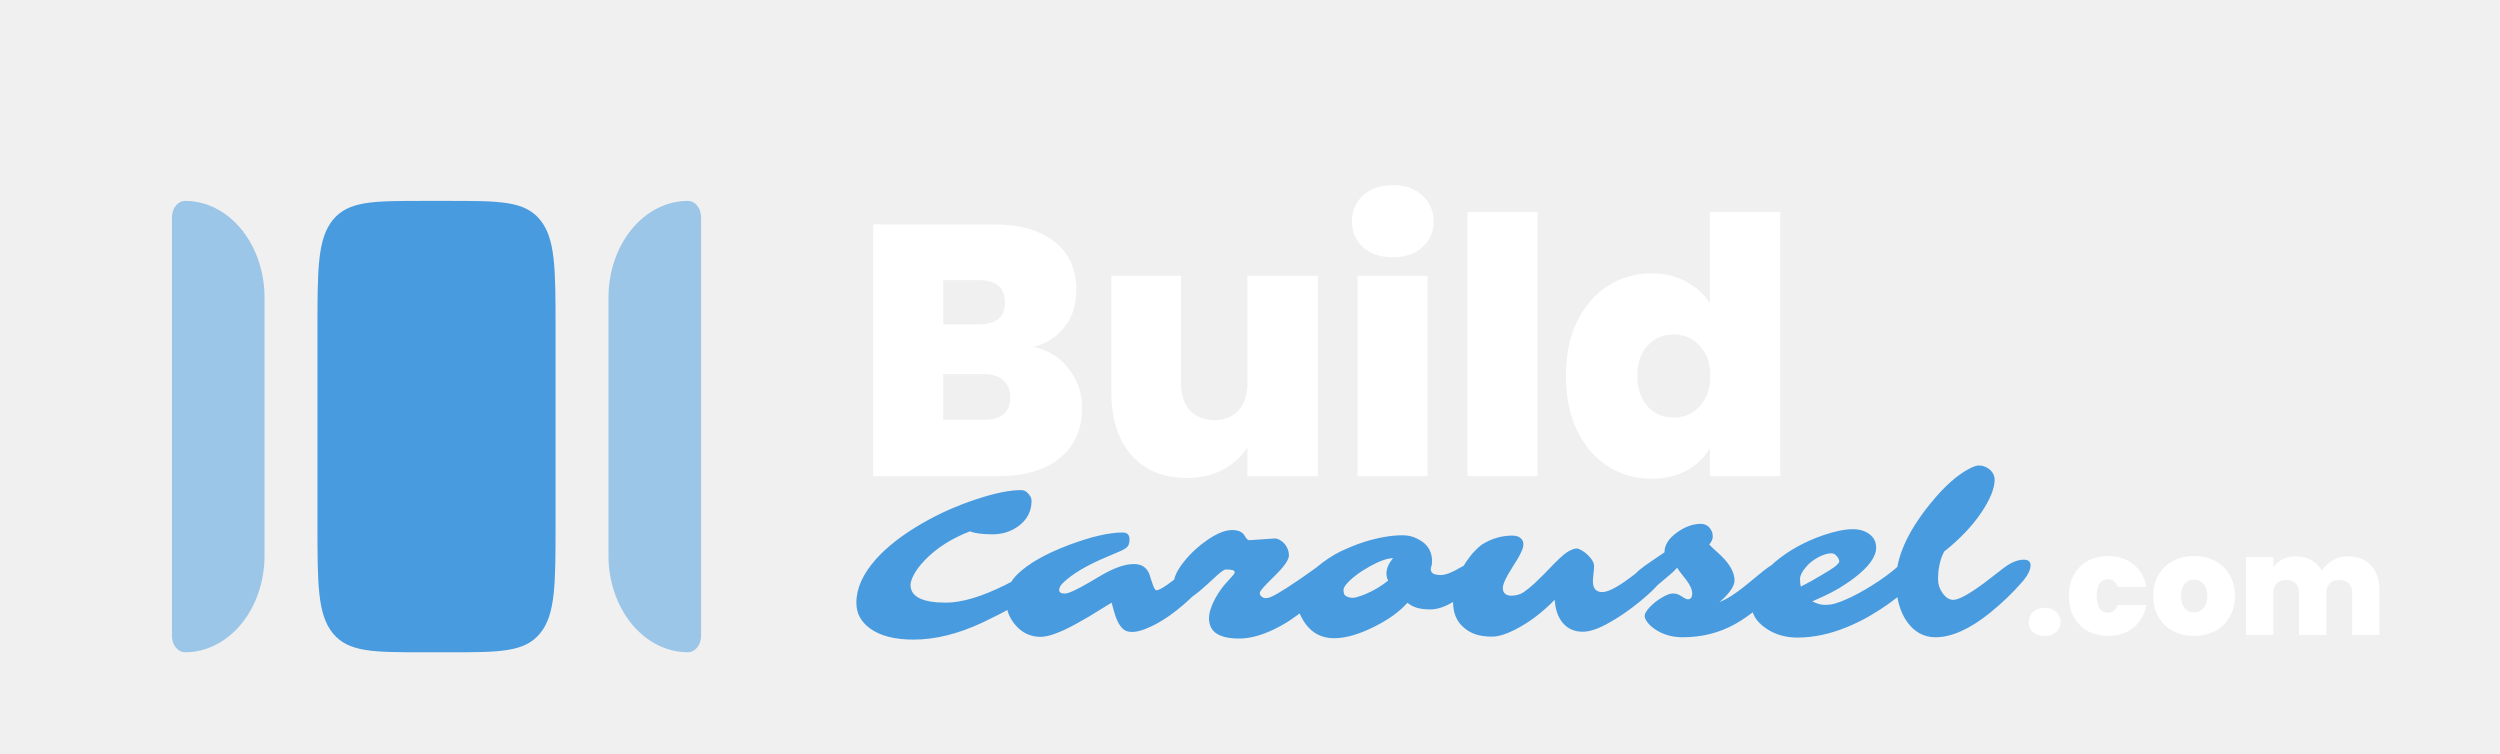
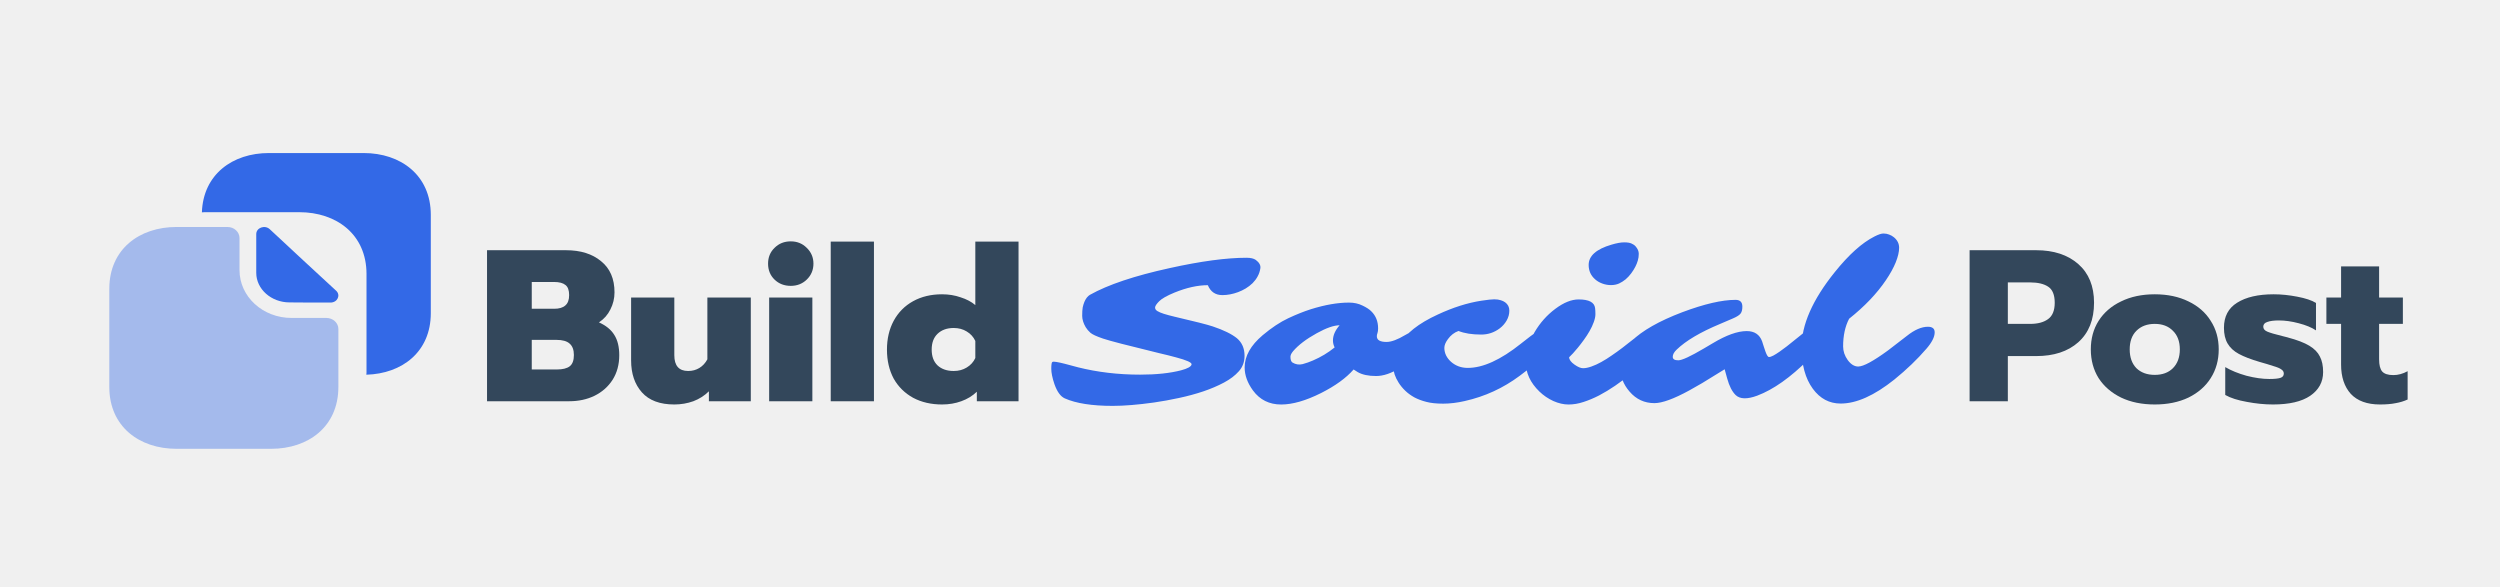
- <svg xmlns="http://www.w3.org/2000/svg" width="126" height="38" viewBox="0 0 126 38" fill="none">
-   <g clip-path="url(#clip0_65_2)">
-     <path d="M52.108 17.484C52.852 17.652 53.44 18.024 53.872 18.6C54.316 19.164 54.538 19.812 54.538 20.544C54.538 21.624 54.166 22.47 53.422 23.082C52.678 23.694 51.634 24 50.29 24H44.008V11.31H50.092C51.388 11.31 52.402 11.598 53.134 12.174C53.878 12.75 54.25 13.56 54.25 14.604C54.25 15.348 54.052 15.972 53.656 16.476C53.272 16.968 52.756 17.304 52.108 17.484ZM47.536 16.35H49.318C50.206 16.35 50.65 15.984 50.65 15.252C50.65 14.496 50.206 14.118 49.318 14.118H47.536V16.35ZM49.588 21.156C50.476 21.156 50.92 20.784 50.92 20.04C50.92 19.656 50.8 19.362 50.56 19.158C50.332 18.954 50.002 18.852 49.57 18.852H47.536V21.156H49.588ZM66.416 13.902V24H62.87V22.56C62.57 23.016 62.156 23.388 61.628 23.676C61.1 23.952 60.494 24.09 59.81 24.09C58.634 24.09 57.704 23.706 57.02 22.938C56.348 22.158 56.012 21.102 56.012 19.77V13.902H59.522V19.32C59.522 19.896 59.672 20.352 59.972 20.688C60.284 21.012 60.692 21.174 61.196 21.174C61.712 21.174 62.12 21.012 62.42 20.688C62.72 20.352 62.87 19.896 62.87 19.32V13.902H66.416ZM70.206 12.966C69.582 12.966 69.078 12.798 68.694 12.462C68.322 12.114 68.136 11.682 68.136 11.166C68.136 10.638 68.322 10.2 68.694 9.852C69.078 9.504 69.582 9.33 70.206 9.33C70.818 9.33 71.31 9.504 71.682 9.852C72.066 10.2 72.258 10.638 72.258 11.166C72.258 11.682 72.066 12.114 71.682 12.462C71.31 12.798 70.818 12.966 70.206 12.966ZM71.952 13.902V24H68.424V13.902H71.952ZM77.489 10.68V24H73.961V10.68H77.489ZM78.922 18.942C78.922 17.898 79.108 16.986 79.48 16.206C79.864 15.426 80.386 14.826 81.046 14.406C81.706 13.986 82.438 13.776 83.242 13.776C83.89 13.776 84.466 13.914 84.97 14.19C85.486 14.454 85.888 14.82 86.176 15.288V10.68H89.722V24H86.176V22.596C85.9 23.064 85.51 23.436 85.006 23.712C84.502 23.988 83.908 24.126 83.224 24.126C82.42 24.126 81.688 23.916 81.028 23.496C80.38 23.076 79.864 22.476 79.48 21.696C79.108 20.904 78.922 19.986 78.922 18.942ZM86.194 18.942C86.194 18.294 86.014 17.784 85.654 17.412C85.306 17.04 84.874 16.854 84.358 16.854C83.83 16.854 83.392 17.04 83.044 17.412C82.696 17.772 82.522 18.282 82.522 18.942C82.522 19.59 82.696 20.106 83.044 20.49C83.392 20.862 83.83 21.048 84.358 21.048C84.874 21.048 85.306 20.862 85.654 20.49C86.014 20.118 86.194 19.602 86.194 18.942Z" fill="white" />
-     <path d="M103.057 32.056C102.814 32.056 102.618 31.991 102.469 31.86C102.324 31.725 102.252 31.554 102.252 31.349C102.252 31.144 102.324 30.973 102.469 30.838C102.618 30.703 102.814 30.635 103.057 30.635C103.295 30.635 103.486 30.703 103.631 30.838C103.78 30.973 103.855 31.144 103.855 31.349C103.855 31.55 103.78 31.718 103.631 31.853C103.486 31.988 103.295 32.056 103.057 32.056ZM104.273 30.033C104.273 29.627 104.357 29.272 104.525 28.969C104.693 28.666 104.927 28.432 105.225 28.269C105.529 28.106 105.874 28.024 106.261 28.024C106.761 28.024 107.181 28.162 107.521 28.437C107.862 28.708 108.081 29.088 108.179 29.578H106.723C106.639 29.321 106.476 29.193 106.233 29.193C106.061 29.193 105.923 29.265 105.82 29.41C105.722 29.55 105.673 29.758 105.673 30.033C105.673 30.308 105.722 30.518 105.82 30.663C105.923 30.808 106.061 30.88 106.233 30.88C106.481 30.88 106.644 30.752 106.723 30.495H108.179C108.081 30.98 107.862 31.361 107.521 31.636C107.181 31.911 106.761 32.049 106.261 32.049C105.874 32.049 105.529 31.967 105.225 31.804C104.927 31.641 104.693 31.407 104.525 31.104C104.357 30.801 104.273 30.444 104.273 30.033ZM110.576 32.049C110.184 32.049 109.832 31.967 109.519 31.804C109.211 31.641 108.969 31.407 108.791 31.104C108.614 30.801 108.525 30.444 108.525 30.033C108.525 29.627 108.614 29.272 108.791 28.969C108.973 28.666 109.218 28.432 109.526 28.269C109.839 28.106 110.191 28.024 110.583 28.024C110.975 28.024 111.325 28.106 111.633 28.269C111.946 28.432 112.191 28.666 112.368 28.969C112.55 29.272 112.641 29.627 112.641 30.033C112.641 30.439 112.55 30.796 112.368 31.104C112.191 31.407 111.946 31.641 111.633 31.804C111.321 31.967 110.968 32.049 110.576 32.049ZM110.576 30.859C110.768 30.859 110.926 30.789 111.052 30.649C111.183 30.504 111.248 30.299 111.248 30.033C111.248 29.767 111.183 29.564 111.052 29.424C110.926 29.284 110.77 29.214 110.583 29.214C110.397 29.214 110.24 29.284 110.114 29.424C109.988 29.564 109.925 29.767 109.925 30.033C109.925 30.304 109.986 30.509 110.107 30.649C110.229 30.789 110.385 30.859 110.576 30.859ZM118.331 28.038C118.825 28.038 119.213 28.187 119.493 28.486C119.777 28.785 119.92 29.193 119.92 29.711V32H118.548V29.893C118.548 29.683 118.489 29.52 118.373 29.403C118.256 29.286 118.097 29.228 117.897 29.228C117.696 29.228 117.537 29.286 117.421 29.403C117.304 29.52 117.246 29.683 117.246 29.893V32H115.874V29.893C115.874 29.683 115.815 29.52 115.699 29.403C115.587 29.286 115.43 29.228 115.23 29.228C115.024 29.228 114.863 29.286 114.747 29.403C114.63 29.52 114.572 29.683 114.572 29.893V32H113.2V28.073H114.572V28.591C114.693 28.423 114.849 28.29 115.041 28.192C115.237 28.089 115.461 28.038 115.713 28.038C116.002 28.038 116.259 28.101 116.483 28.227C116.711 28.353 116.891 28.53 117.022 28.759C117.162 28.544 117.346 28.372 117.575 28.241C117.803 28.106 118.055 28.038 118.331 28.038Z" fill="white" />
-     <path d="M45.89 29.476C45.89 30.074 46.486 30.373 47.678 30.373C48.484 30.373 49.495 30.068 50.713 29.459L51.261 29.169C52.092 28.747 52.56 28.656 52.668 28.895C52.697 28.96 52.711 29.035 52.711 29.121C52.711 29.203 52.675 29.289 52.603 29.379C52.535 29.465 52.442 29.561 52.324 29.669C52.206 29.773 52.068 29.884 51.911 30.002C51.753 30.116 51.587 30.231 51.411 30.346L50.885 30.673C50.706 30.781 50.512 30.886 50.305 30.99L49.52 31.377C48.292 31.95 47.134 32.236 46.045 32.236C45.093 32.236 44.361 32.048 43.849 31.672C43.39 31.339 43.161 30.91 43.161 30.383C43.161 29.656 43.489 28.924 44.144 28.186C44.71 27.553 45.485 26.951 46.47 26.382C47.329 25.884 48.246 25.476 49.22 25.157C50.14 24.853 50.887 24.701 51.459 24.701C51.581 24.701 51.683 24.74 51.766 24.819C51.916 24.959 51.991 25.096 51.991 25.232C51.991 25.762 51.771 26.19 51.331 26.516C50.955 26.792 50.516 26.93 50.015 26.93C49.513 26.93 49.137 26.88 48.887 26.779C47.952 27.141 47.193 27.626 46.609 28.235C46.366 28.489 46.185 28.727 46.067 28.949C45.949 29.171 45.89 29.347 45.89 29.476ZM61.138 27.966C61.253 27.966 61.31 28.063 61.31 28.256C61.31 28.589 61.077 29.021 60.612 29.551L60.306 29.862C59.378 30.79 58.505 31.407 57.685 31.715C57.176 31.905 56.811 31.896 56.589 31.689C56.406 31.513 56.261 31.23 56.154 30.84L56.025 30.373L54.881 31.076L54.22 31.452C53.432 31.882 52.842 32.097 52.448 32.097C51.943 32.097 51.522 31.901 51.185 31.511C50.863 31.142 50.702 30.715 50.702 30.227C50.702 29.748 50.894 29.32 51.277 28.944C51.825 28.407 52.69 27.914 53.871 27.467C54.988 27.048 55.891 26.838 56.578 26.838C56.811 26.838 56.927 26.953 56.927 27.182C56.927 27.34 56.897 27.458 56.836 27.537C56.775 27.615 56.65 27.696 56.46 27.778L55.783 28.068C54.781 28.487 54.047 28.922 53.581 29.373C53.449 29.499 53.382 29.621 53.382 29.739C53.382 29.857 53.477 29.916 53.667 29.916C53.853 29.916 54.286 29.715 54.967 29.314L55.413 29.051C56.104 28.636 56.682 28.428 57.148 28.428C57.541 28.428 57.803 28.602 57.932 28.949C57.964 29.042 57.994 29.137 58.023 29.234C58.052 29.327 58.08 29.411 58.109 29.486C58.173 29.662 58.231 29.75 58.281 29.75C58.334 29.75 58.41 29.724 58.506 29.674C58.603 29.621 58.709 29.554 58.823 29.476C58.941 29.393 59.063 29.304 59.188 29.207L59.838 28.686C60.415 28.206 60.848 27.966 61.138 27.966ZM59.736 30.227C59.668 30.227 59.602 30.211 59.538 30.179C59.47 30.147 59.407 30.095 59.35 30.023C59.224 29.866 59.162 29.651 59.162 29.379C59.162 29.089 59.335 28.727 59.683 28.294C60.019 27.875 60.411 27.513 60.859 27.209C61.339 26.88 61.751 26.715 62.094 26.715C62.399 26.715 62.605 26.801 62.712 26.973L62.787 27.091C62.844 27.18 62.902 27.225 62.959 27.225C63.016 27.225 63.106 27.22 63.227 27.209L63.99 27.155C64.108 27.145 64.201 27.139 64.269 27.139C64.338 27.139 64.415 27.164 64.501 27.214C64.59 27.261 64.669 27.324 64.737 27.402C64.887 27.581 64.962 27.778 64.962 27.993C64.962 28.215 64.717 28.564 64.227 29.041L63.872 29.395C63.618 29.656 63.491 29.821 63.491 29.889C63.491 29.957 63.523 30.018 63.587 30.072C63.652 30.122 63.722 30.147 63.797 30.147C63.872 30.147 63.956 30.127 64.049 30.088C64.146 30.045 64.264 29.984 64.404 29.905C64.543 29.823 64.703 29.724 64.882 29.61C65.372 29.288 65.7 29.066 65.865 28.944L66.311 28.627C66.615 28.412 66.832 28.305 66.96 28.305C67.089 28.305 67.195 28.333 67.277 28.391C67.36 28.444 67.401 28.539 67.401 28.675C67.401 28.811 67.331 28.994 67.191 29.223C67.052 29.452 66.9 29.651 66.735 29.819C66.574 29.988 66.416 30.143 66.262 30.287C66.108 30.43 65.926 30.586 65.714 30.754C65.507 30.919 65.276 31.087 65.022 31.259C64.767 31.427 64.499 31.579 64.216 31.715C63.575 32.027 62.986 32.183 62.449 32.183C61.665 32.183 61.187 31.98 61.015 31.576C60.961 31.454 60.934 31.318 60.934 31.168C60.934 31.017 60.963 30.856 61.02 30.684C61.077 30.509 61.153 30.335 61.246 30.163C61.432 29.823 61.652 29.522 61.906 29.261C62.121 29.035 62.228 28.901 62.228 28.858C62.228 28.79 62.189 28.747 62.11 28.729C62.035 28.711 61.922 28.702 61.772 28.702C61.708 28.702 61.57 28.795 61.358 28.981L60.832 29.465C60.273 29.973 59.908 30.227 59.736 30.227ZM72.111 28.691C72.111 28.885 72.276 28.981 72.606 28.981C72.849 28.981 73.168 28.863 73.561 28.627L73.991 28.391C74.124 28.315 74.238 28.278 74.335 28.278C74.435 28.278 74.514 28.308 74.571 28.369C74.629 28.43 74.657 28.514 74.657 28.622C74.657 28.729 74.621 28.854 74.55 28.998C74.478 29.137 74.38 29.286 74.254 29.443C74.129 29.597 73.982 29.751 73.814 29.905C73.646 30.056 73.465 30.192 73.272 30.314C72.842 30.582 72.442 30.716 72.074 30.716C71.683 30.716 71.372 30.65 71.139 30.518C71.067 30.475 70.998 30.43 70.93 30.383C70.546 30.82 69.992 31.221 69.265 31.586C68.491 31.973 67.816 32.166 67.24 32.166C66.635 32.166 66.157 31.928 65.806 31.452C65.523 31.065 65.381 30.673 65.381 30.276C65.381 29.703 65.688 29.157 66.3 28.638C66.751 28.258 67.186 27.97 67.605 27.773C68.028 27.576 68.409 27.424 68.749 27.316C69.469 27.091 70.117 26.978 70.693 26.978C70.951 26.978 71.18 27.028 71.381 27.128C71.585 27.225 71.735 27.324 71.832 27.424C72.061 27.649 72.176 27.938 72.176 28.289C72.176 28.392 72.165 28.473 72.144 28.53C72.122 28.588 72.111 28.641 72.111 28.691ZM67.718 29.706L67.712 29.723V29.728C67.712 29.882 67.746 29.982 67.814 30.029C67.979 30.129 68.153 30.156 68.335 30.109C68.518 30.059 68.692 29.998 68.856 29.927C69.265 29.751 69.633 29.529 69.963 29.261C69.906 29.146 69.877 29.028 69.877 28.906C69.877 28.648 69.99 28.391 70.215 28.133C69.929 28.133 69.542 28.267 69.055 28.536C68.518 28.833 68.115 29.139 67.847 29.454C67.761 29.561 67.718 29.646 67.718 29.706ZM80.281 29.298C80.281 29.66 80.44 29.841 80.759 29.841C81.078 29.841 81.629 29.535 82.413 28.922L82.886 28.536C83.197 28.278 83.495 28.149 83.777 28.149C83.881 28.149 83.949 28.178 83.981 28.235C84.014 28.289 84.03 28.358 84.03 28.444C84.03 28.527 84.014 28.614 83.981 28.707C83.953 28.797 83.912 28.892 83.858 28.992C83.74 29.218 83.625 29.393 83.514 29.519C83.403 29.644 83.272 29.775 83.122 29.911C82.975 30.043 82.8 30.194 82.596 30.362C82.392 30.526 82.166 30.697 81.919 30.872C81.672 31.044 81.423 31.201 81.172 31.345C80.607 31.674 80.141 31.839 79.776 31.839C79.339 31.839 78.997 31.685 78.75 31.377C78.517 31.09 78.387 30.707 78.358 30.227C77.713 30.89 77.031 31.4 76.311 31.758C75.871 31.977 75.499 32.086 75.194 32.086C74.89 32.086 74.623 32.05 74.394 31.979C74.165 31.903 73.964 31.792 73.793 31.645C73.42 31.334 73.234 30.901 73.234 30.346C73.234 29.551 73.519 28.785 74.088 28.047C74.267 27.818 74.467 27.617 74.689 27.445C75.169 27.145 75.678 26.994 76.215 26.994C76.451 26.994 76.62 27.067 76.72 27.214C76.759 27.272 76.779 27.347 76.779 27.44C76.779 27.529 76.752 27.635 76.698 27.757C76.648 27.875 76.585 28 76.51 28.133C76.435 28.262 76.351 28.396 76.258 28.536C76.168 28.675 76.086 28.811 76.011 28.944C75.832 29.259 75.742 29.486 75.742 29.626C75.742 29.762 75.782 29.862 75.86 29.927C75.939 29.991 76.036 30.023 76.15 30.023C76.405 30.023 76.621 29.963 76.8 29.841C76.979 29.715 77.157 29.572 77.332 29.411L77.837 28.917L78.326 28.412C78.673 28.058 78.936 27.837 79.115 27.752C79.298 27.662 79.43 27.628 79.513 27.649C79.595 27.671 79.679 27.71 79.765 27.768C79.851 27.821 79.935 27.887 80.018 27.966C80.211 28.152 80.318 28.321 80.34 28.471C80.347 28.568 80.338 28.713 80.313 28.906C80.291 29.096 80.281 29.227 80.281 29.298ZM86.269 26.769C86.305 26.84 86.323 26.935 86.323 27.053C86.323 27.168 86.264 27.299 86.146 27.445C86.239 27.542 86.357 27.655 86.501 27.784C86.647 27.909 86.789 28.047 86.925 28.197C87.254 28.566 87.419 28.919 87.419 29.255C87.419 29.477 87.267 29.748 86.962 30.066C86.869 30.167 86.767 30.26 86.656 30.346C87.029 30.203 87.476 29.918 87.999 29.492L88.627 28.976C88.993 28.672 89.236 28.496 89.358 28.45C89.483 28.403 89.596 28.38 89.696 28.38C89.796 28.38 89.893 28.405 89.986 28.455C90.083 28.505 90.131 28.588 90.131 28.702C90.131 28.813 90.113 28.922 90.078 29.03C90.042 29.134 89.999 29.23 89.949 29.32C89.877 29.449 89.773 29.581 89.637 29.717C89.261 30.072 88.896 30.398 88.541 30.695C88.191 30.988 87.827 31.241 87.451 31.452C86.656 31.896 85.775 32.118 84.809 32.118C84.268 32.118 83.799 31.98 83.401 31.705C83.237 31.59 83.109 31.472 83.02 31.35C82.934 31.225 82.891 31.128 82.891 31.06C82.891 30.988 82.914 30.915 82.961 30.84C83.007 30.761 83.07 30.68 83.149 30.598C83.228 30.516 83.317 30.433 83.418 30.351C83.521 30.269 83.627 30.195 83.734 30.131C83.985 29.984 84.171 29.911 84.293 29.911C84.418 29.911 84.513 29.927 84.578 29.959C84.642 29.988 84.701 30.02 84.755 30.056C84.902 30.156 85.005 30.206 85.066 30.206C85.213 30.206 85.287 30.106 85.287 29.905C85.287 29.719 85.188 29.495 84.991 29.234C84.912 29.127 84.83 29.021 84.744 28.917C84.658 28.813 84.587 28.711 84.529 28.611C84.415 28.743 84.272 28.879 84.1 29.019L83.579 29.459C83.217 29.771 82.882 29.92 82.574 29.905C82.395 29.891 82.306 29.692 82.306 29.309C82.306 29.241 82.311 29.175 82.322 29.11C82.34 28.999 82.449 28.865 82.649 28.707C82.85 28.55 82.995 28.442 83.085 28.385C83.178 28.324 83.256 28.271 83.321 28.224L83.89 27.837C83.89 27.472 84.101 27.137 84.524 26.833C84.925 26.547 85.322 26.403 85.716 26.403C85.967 26.403 86.151 26.525 86.269 26.769ZM96.684 28.052C96.856 28.052 96.942 28.149 96.942 28.342C96.942 28.471 96.897 28.634 96.808 28.831C96.722 29.024 96.596 29.207 96.432 29.379C96.267 29.547 96.077 29.723 95.862 29.905C95.651 30.088 95.402 30.279 95.116 30.48C94.833 30.68 94.519 30.879 94.176 31.076C93.832 31.273 93.467 31.45 93.08 31.608C92.224 31.959 91.395 32.134 90.593 32.134C89.981 32.134 89.446 31.975 88.987 31.656C88.507 31.323 88.268 30.919 88.268 30.442C88.268 29.694 88.67 28.983 89.476 28.31C90.171 27.73 90.989 27.281 91.931 26.962C92.504 26.769 92.989 26.672 93.386 26.672C93.709 26.672 93.981 26.751 94.203 26.908C94.439 27.08 94.557 27.311 94.557 27.601C94.557 28.056 94.197 28.559 93.478 29.11C93.363 29.2 93.259 29.275 93.166 29.336L92.973 29.465C92.615 29.715 92.07 29.997 91.34 30.308C91.565 30.426 91.775 30.485 91.968 30.485C92.165 30.485 92.341 30.462 92.495 30.416C92.652 30.369 92.829 30.303 93.026 30.217C93.223 30.131 93.433 30.029 93.655 29.911C93.88 29.789 94.108 29.656 94.337 29.513C94.849 29.195 95.293 28.869 95.669 28.536C95.866 28.353 96.117 28.208 96.421 28.101C96.521 28.068 96.609 28.052 96.684 28.052ZM90.76 29.561L91.055 29.411C91.152 29.361 91.238 29.314 91.313 29.271C92.036 28.856 92.448 28.6 92.548 28.503C92.649 28.407 92.699 28.34 92.699 28.305C92.699 28.265 92.688 28.221 92.666 28.17C92.645 28.12 92.616 28.076 92.581 28.036C92.495 27.936 92.403 27.886 92.307 27.886C92.21 27.886 92.103 27.904 91.984 27.939C91.87 27.975 91.753 28.025 91.635 28.09C91.517 28.151 91.403 28.226 91.291 28.315C91.184 28.401 91.089 28.494 91.007 28.595C90.817 28.82 90.722 29.015 90.722 29.18C90.722 29.345 90.735 29.472 90.76 29.561ZM101.996 28.208C102.225 28.208 102.34 28.303 102.34 28.493C102.34 28.725 102.2 29.003 101.921 29.325C101.459 29.862 100.915 30.385 100.288 30.894C99.268 31.71 98.356 32.118 97.554 32.118C96.978 32.118 96.505 31.867 96.136 31.366C95.753 30.843 95.561 30.142 95.561 29.261C95.561 28.104 96.126 26.826 97.253 25.426C97.97 24.534 98.644 23.929 99.278 23.61C99.475 23.51 99.626 23.46 99.73 23.46C99.837 23.46 99.934 23.478 100.02 23.514C100.109 23.546 100.191 23.592 100.267 23.653C100.442 23.8 100.53 23.977 100.53 24.185C100.53 24.393 100.472 24.64 100.358 24.926C100.243 25.209 100.077 25.512 99.858 25.834C99.397 26.518 98.772 27.173 97.984 27.8C97.78 28.19 97.678 28.659 97.678 29.207C97.678 29.454 97.757 29.687 97.914 29.905C98.075 30.124 98.252 30.233 98.446 30.233C98.711 30.233 99.217 29.959 99.966 29.411L100.922 28.675C101.312 28.364 101.67 28.208 101.996 28.208Z" fill="#489BDF" />
-     <path opacity="0.5" d="M13.333 28V15C13.333 13.707 12.912 12.467 12.162 11.553C11.412 10.639 10.394 10.125 9.333 10.125C9.157 10.125 8.987 10.211 8.862 10.363C8.737 10.515 8.667 10.722 8.667 10.938V32.062C8.667 32.278 8.737 32.485 8.862 32.637C8.987 32.789 9.157 32.875 9.333 32.875C10.394 32.875 11.412 32.361 12.162 31.447C12.912 30.533 13.333 29.293 13.333 28ZM30.667 15V28C30.667 29.293 31.088 30.533 31.838 31.447C32.589 32.361 33.606 32.875 34.667 32.875C34.844 32.875 35.013 32.789 35.138 32.637C35.263 32.485 35.333 32.278 35.333 32.062V10.938C35.333 10.722 35.263 10.515 35.138 10.363C35.013 10.211 34.844 10.125 34.667 10.125C33.606 10.125 32.589 10.639 31.838 11.553C31.088 12.467 30.667 13.707 30.667 15Z" fill="#489BDF" />
-     <path d="M21.333 32.875C18.819 32.875 17.563 32.875 16.781 31.923C16 30.971 16 29.44 16 26.375V16.625C16 13.56 16 12.03 16.781 11.077C17.563 10.125 18.819 10.125 21.333 10.125H22.667C25.181 10.125 26.437 10.125 27.219 11.077C28 12.03 28 13.56 28 16.625V26.375C28 29.44 28 30.971 27.219 31.923C26.437 32.875 25.181 32.875 22.667 32.875H21.333Z" fill="#489BDF" />
-   </g>
-   <defs>
-     <clipPath id="clip0_65_2">
-       <rect width="126" height="38" rx="10" fill="white" />
-     </clipPath>
-   </defs>
+ <svg xmlns="http://www.w3.org/2000/svg" width="162" height="38" viewBox="0 0 162 38" fill="none">
+   <path d="M31.56 16.214H36.67C37.622 16.214 38.383 16.452 38.952 16.928C39.531 17.395 39.82 18.067 39.82 18.944C39.82 19.336 39.731 19.705 39.554 20.05C39.386 20.395 39.139 20.675 38.812 20.89C39.269 21.095 39.601 21.366 39.806 21.702C40.021 22.038 40.128 22.477 40.128 23.018C40.128 23.625 39.983 24.157 39.694 24.614C39.405 25.062 39.013 25.407 38.518 25.65C38.033 25.883 37.491 26 36.894 26H31.56V16.214ZM35.914 20.008C36.231 20.008 36.469 19.938 36.628 19.798C36.796 19.658 36.88 19.434 36.88 19.126C36.88 18.809 36.801 18.589 36.642 18.468C36.483 18.337 36.236 18.272 35.9 18.272H34.458V20.008H35.914ZM36.082 23.942C36.465 23.942 36.745 23.872 36.922 23.732C37.099 23.592 37.188 23.349 37.188 23.004C37.188 22.668 37.095 22.421 36.908 22.262C36.731 22.103 36.446 22.024 36.054 22.024H34.458V23.942H36.082ZM43.696 26.21C42.763 26.21 42.063 25.949 41.596 25.426C41.13 24.903 40.896 24.213 40.896 23.354V19.28H43.696V23.018C43.696 23.699 43.995 24.04 44.592 24.04C44.863 24.04 45.106 23.975 45.32 23.844C45.535 23.713 45.708 23.527 45.838 23.284V19.28H48.652V26H45.936V25.356C45.656 25.636 45.32 25.851 44.928 26C44.536 26.14 44.126 26.21 43.696 26.21ZM51.241 18.524C50.821 18.524 50.471 18.389 50.191 18.118C49.911 17.847 49.771 17.502 49.771 17.082C49.771 16.671 49.911 16.331 50.191 16.06C50.471 15.78 50.821 15.64 51.241 15.64C51.652 15.64 51.997 15.78 52.277 16.06C52.566 16.34 52.711 16.681 52.711 17.082C52.711 17.493 52.566 17.838 52.277 18.118C51.997 18.389 51.652 18.524 51.241 18.524ZM49.841 19.28H52.641V26H49.841V19.28ZM53.831 15.654H56.632V26H53.831V15.654ZM61.045 26.21C60.336 26.21 59.711 26.065 59.169 25.776C58.628 25.477 58.208 25.062 57.909 24.53C57.62 23.989 57.475 23.363 57.475 22.654C57.475 21.954 57.62 21.333 57.909 20.792C58.208 20.241 58.628 19.817 59.169 19.518C59.711 19.219 60.336 19.07 61.045 19.07C61.475 19.07 61.876 19.135 62.249 19.266C62.632 19.387 62.949 19.555 63.201 19.77V15.654H66.001V26H63.299V25.384C63.019 25.655 62.683 25.86 62.291 26C61.909 26.14 61.493 26.21 61.045 26.21ZM61.801 24.04C62.119 24.04 62.399 23.965 62.641 23.816C62.893 23.667 63.08 23.461 63.201 23.2V22.094C63.08 21.833 62.893 21.627 62.641 21.478C62.399 21.329 62.119 21.254 61.801 21.254C61.363 21.254 61.013 21.38 60.751 21.632C60.499 21.875 60.373 22.215 60.373 22.654C60.373 23.093 60.499 23.433 60.751 23.676C61.013 23.919 61.363 24.04 61.801 24.04Z" fill="#33475B" />
+   <path d="M79.211 19.123C78.76 19.123 78.445 18.909 78.268 18.48C77.611 18.48 76.891 18.64 76.107 18.959C75.62 19.16 75.292 19.344 75.123 19.513C74.954 19.681 74.863 19.814 74.85 19.909C74.841 20.005 74.888 20.087 74.993 20.155C75.098 20.219 75.244 20.281 75.431 20.34C75.622 20.399 75.843 20.458 76.094 20.518C77.406 20.823 78.238 21.035 78.589 21.153C79.286 21.386 79.808 21.641 80.154 21.919C80.482 22.197 80.647 22.575 80.647 23.054C80.647 23.45 80.523 23.785 80.277 24.059C80.036 24.332 79.715 24.576 79.314 24.79C78.912 25.004 78.463 25.196 77.967 25.364C77.475 25.528 76.953 25.67 76.401 25.788C75.855 25.907 75.314 26.005 74.781 26.082C73.738 26.228 72.847 26.301 72.108 26.301C70.764 26.301 69.727 26.139 68.998 25.815C68.725 25.692 68.501 25.385 68.328 24.893C68.191 24.487 68.123 24.154 68.123 23.895C68.123 23.63 68.146 23.484 68.191 23.457C68.237 23.43 68.33 23.43 68.472 23.457C68.613 23.48 68.797 23.521 69.025 23.58L69.846 23.799C71.117 24.118 72.462 24.277 73.879 24.277C74.922 24.277 75.807 24.184 76.531 23.997C76.96 23.883 77.188 23.756 77.215 23.614C77.233 23.491 76.896 23.338 76.203 23.156C75.889 23.07 75.524 22.979 75.109 22.883C73.1 22.395 71.887 22.081 71.473 21.939C71.058 21.798 70.787 21.673 70.659 21.564C70.536 21.454 70.434 21.333 70.352 21.201C70.201 20.941 70.126 20.695 70.126 20.463C70.126 20.226 70.137 20.044 70.16 19.916C70.188 19.788 70.224 19.67 70.269 19.561C70.365 19.337 70.486 19.185 70.632 19.102C71.803 18.446 73.523 17.87 75.793 17.373C77.812 16.926 79.473 16.703 80.776 16.703C81.041 16.703 81.239 16.749 81.371 16.84C81.599 17.009 81.699 17.189 81.672 17.38C81.644 17.571 81.585 17.749 81.494 17.913C81.408 18.073 81.298 18.218 81.166 18.351C81.034 18.478 80.886 18.592 80.722 18.692C80.562 18.788 80.396 18.868 80.223 18.932C79.876 19.059 79.539 19.123 79.211 19.123ZM89.219 21.789C89.219 22.035 89.428 22.158 89.848 22.158C90.158 22.158 90.563 22.008 91.064 21.707L91.611 21.406C91.78 21.311 91.926 21.263 92.049 21.263C92.176 21.263 92.277 21.301 92.35 21.379C92.422 21.456 92.459 21.564 92.459 21.7C92.459 21.837 92.413 21.996 92.322 22.179C92.231 22.356 92.106 22.546 91.946 22.746C91.787 22.942 91.6 23.138 91.386 23.334C91.171 23.525 90.941 23.699 90.695 23.854C90.148 24.195 89.64 24.366 89.171 24.366C88.674 24.366 88.278 24.282 87.981 24.113C87.89 24.059 87.801 24.002 87.715 23.942C87.227 24.498 86.521 25.009 85.596 25.474C84.611 25.966 83.752 26.212 83.019 26.212C82.248 26.212 81.64 25.909 81.193 25.303C80.833 24.811 80.653 24.311 80.653 23.806C80.653 23.076 81.043 22.381 81.822 21.721C82.397 21.238 82.95 20.871 83.483 20.62C84.021 20.369 84.507 20.176 84.939 20.039C85.856 19.752 86.68 19.608 87.414 19.608C87.742 19.608 88.034 19.672 88.289 19.8C88.549 19.923 88.74 20.048 88.863 20.176C89.155 20.463 89.301 20.83 89.301 21.276C89.301 21.409 89.287 21.511 89.26 21.584C89.232 21.657 89.219 21.725 89.219 21.789ZM83.627 23.081L83.62 23.102V23.108C83.62 23.304 83.663 23.432 83.75 23.491C83.96 23.619 84.181 23.653 84.413 23.594C84.645 23.53 84.867 23.453 85.076 23.361C85.596 23.138 86.065 22.855 86.484 22.514C86.412 22.368 86.375 22.217 86.375 22.062C86.375 21.734 86.519 21.406 86.806 21.078C86.441 21.078 85.949 21.249 85.329 21.591C84.645 21.969 84.133 22.359 83.791 22.76C83.682 22.896 83.627 23.004 83.627 23.081ZM100.997 21.591C100.997 21.805 100.717 22.22 100.156 22.835C99.582 23.459 99.019 23.967 98.468 24.359C97.401 25.152 96.219 25.695 94.92 25.986C94.428 26.1 93.961 26.157 93.519 26.157C93.081 26.157 92.716 26.119 92.425 26.041C92.138 25.968 91.878 25.87 91.645 25.747C91.418 25.619 91.219 25.474 91.051 25.31C90.882 25.145 90.741 24.972 90.627 24.79C90.404 24.435 90.292 24.106 90.292 23.806C90.292 23.505 90.326 23.241 90.394 23.013C90.458 22.785 90.549 22.568 90.668 22.363C91.083 21.616 91.917 20.955 93.17 20.381C94.159 19.921 95.102 19.622 96 19.485C96.387 19.426 96.663 19.396 96.827 19.396C96.991 19.396 97.128 19.415 97.237 19.451C97.351 19.483 97.449 19.529 97.531 19.588C97.713 19.72 97.805 19.9 97.805 20.128C97.805 20.356 97.745 20.572 97.627 20.777C97.508 20.978 97.358 21.146 97.176 21.283C96.82 21.547 96.424 21.68 95.986 21.68C95.389 21.68 94.897 21.602 94.51 21.447C94.241 21.543 94.013 21.718 93.826 21.974C93.671 22.183 93.594 22.372 93.594 22.541C93.594 22.705 93.63 22.867 93.703 23.026C93.781 23.181 93.888 23.32 94.024 23.443C94.325 23.708 94.688 23.84 95.111 23.84C96.096 23.84 97.242 23.318 98.55 22.274L99.172 21.789C99.828 21.288 100.295 21.037 100.573 21.037C100.856 21.037 100.997 21.222 100.997 21.591ZM105.345 18.098C105.213 18.207 105.069 18.298 104.914 18.371C104.759 18.439 104.586 18.474 104.395 18.474C104.203 18.474 104.019 18.442 103.841 18.378C103.663 18.314 103.508 18.225 103.376 18.111C103.089 17.865 102.945 17.551 102.945 17.168C102.945 16.58 103.438 16.143 104.422 15.855C104.755 15.755 105.028 15.705 105.242 15.705C105.456 15.705 105.616 15.73 105.721 15.78C105.83 15.826 105.919 15.887 105.987 15.965C106.124 16.12 106.192 16.279 106.192 16.443C106.192 16.603 106.172 16.749 106.131 16.881C106.094 17.013 106.04 17.15 105.967 17.291C105.894 17.432 105.805 17.574 105.7 17.715C105.595 17.856 105.477 17.984 105.345 18.098ZM103.622 25.624C103.276 25.802 102.938 25.943 102.61 26.048C102.282 26.157 101.959 26.212 101.64 26.212C101.325 26.212 100.997 26.137 100.655 25.986C100.318 25.831 100.017 25.626 99.753 25.371C99.165 24.801 98.871 24.168 98.871 23.471C98.871 22.828 99.062 22.176 99.445 21.516C99.796 20.919 100.243 20.417 100.785 20.012C101.327 19.606 101.831 19.403 102.296 19.403C102.961 19.403 103.317 19.59 103.362 19.964C103.376 20.078 103.383 20.21 103.383 20.36C103.383 20.511 103.346 20.684 103.273 20.88C103.205 21.071 103.114 21.265 103 21.461C102.891 21.652 102.768 21.841 102.631 22.028C102.499 22.211 102.371 22.377 102.248 22.527C102.011 22.814 101.822 23.022 101.681 23.149C101.681 23.304 101.797 23.464 102.029 23.628C102.248 23.783 102.433 23.86 102.583 23.86C102.738 23.86 102.918 23.824 103.123 23.751C103.333 23.678 103.547 23.58 103.766 23.457C103.989 23.334 104.215 23.193 104.442 23.033C104.675 22.874 104.903 22.71 105.126 22.541L106.377 21.564C106.874 21.203 107.277 21.023 107.587 21.023C107.71 21.023 107.803 21.069 107.867 21.16C107.936 21.247 107.97 21.349 107.97 21.468C107.97 21.586 107.91 21.75 107.792 21.96C107.674 22.165 107.509 22.393 107.3 22.644C107.095 22.894 106.853 23.156 106.575 23.43C106.297 23.703 105.996 23.972 105.673 24.236C105.349 24.501 105.012 24.754 104.661 24.995C104.315 25.232 103.968 25.442 103.622 25.624ZM118.265 20.866C118.41 20.866 118.483 20.989 118.483 21.235C118.483 21.659 118.187 22.208 117.595 22.883L117.205 23.279C116.025 24.46 114.913 25.246 113.869 25.638C113.222 25.879 112.757 25.868 112.475 25.604C112.242 25.38 112.058 25.02 111.921 24.523L111.757 23.929L110.301 24.824L109.46 25.303C108.457 25.85 107.705 26.123 107.204 26.123C106.562 26.123 106.026 25.875 105.598 25.378C105.188 24.909 104.982 24.364 104.982 23.744C104.982 23.134 105.226 22.589 105.714 22.11C106.411 21.427 107.512 20.8 109.016 20.23C110.438 19.697 111.586 19.431 112.461 19.431C112.757 19.431 112.905 19.576 112.905 19.868C112.905 20.069 112.867 20.219 112.789 20.319C112.712 20.42 112.552 20.522 112.311 20.627L111.449 20.996C110.173 21.529 109.239 22.083 108.646 22.657C108.478 22.817 108.394 22.972 108.394 23.122C108.394 23.273 108.514 23.348 108.756 23.348C108.993 23.348 109.544 23.092 110.41 22.582L110.978 22.247C111.857 21.718 112.593 21.454 113.186 21.454C113.687 21.454 114.02 21.675 114.184 22.117C114.225 22.236 114.263 22.356 114.3 22.48C114.336 22.598 114.373 22.705 114.409 22.801C114.491 23.024 114.564 23.136 114.628 23.136C114.696 23.136 114.792 23.104 114.915 23.04C115.038 22.972 115.173 22.887 115.318 22.787C115.469 22.682 115.624 22.568 115.783 22.445L116.61 21.782C117.344 21.172 117.896 20.866 118.265 20.866ZM124.93 21.174C125.221 21.174 125.367 21.295 125.367 21.536C125.367 21.832 125.189 22.186 124.834 22.596C124.246 23.279 123.553 23.945 122.756 24.592C121.457 25.631 120.297 26.15 119.276 26.15C118.543 26.15 117.941 25.831 117.472 25.193C116.984 24.528 116.74 23.635 116.74 22.514C116.74 21.042 117.458 19.415 118.894 17.633C119.805 16.498 120.664 15.728 121.471 15.322C121.721 15.195 121.913 15.131 122.045 15.131C122.182 15.131 122.305 15.154 122.414 15.199C122.528 15.24 122.633 15.3 122.729 15.377C122.952 15.564 123.063 15.789 123.063 16.054C123.063 16.318 122.991 16.633 122.845 16.997C122.699 17.357 122.487 17.742 122.209 18.152C121.621 19.023 120.826 19.857 119.823 20.654C119.563 21.151 119.434 21.748 119.434 22.445C119.434 22.76 119.534 23.056 119.734 23.334C119.939 23.612 120.165 23.751 120.411 23.751C120.748 23.751 121.393 23.402 122.346 22.705L123.562 21.769C124.059 21.372 124.515 21.174 124.93 21.174Z" fill="#3369E7" />
+   <path d="M127.63 16.214H131.942C133.081 16.214 133.991 16.513 134.672 17.11C135.353 17.707 135.694 18.543 135.694 19.616C135.694 20.717 135.353 21.571 134.672 22.178C134 22.775 133.09 23.074 131.942 23.074H130.108V26H127.63V16.214ZM131.55 20.988C132.045 20.988 132.432 20.885 132.712 20.68C133.001 20.475 133.146 20.12 133.146 19.616C133.146 19.112 133.006 18.767 132.726 18.58C132.446 18.393 132.054 18.3 131.55 18.3H130.108V20.988H131.55ZM139.629 26.21C138.798 26.21 138.07 26.061 137.445 25.762C136.819 25.454 136.334 25.034 135.989 24.502C135.653 23.961 135.485 23.34 135.485 22.64C135.485 21.94 135.653 21.324 135.989 20.792C136.334 20.251 136.819 19.831 137.445 19.532C138.07 19.224 138.798 19.07 139.629 19.07C140.459 19.07 141.187 19.224 141.813 19.532C142.438 19.831 142.919 20.251 143.255 20.792C143.6 21.324 143.773 21.94 143.773 22.64C143.773 23.34 143.6 23.961 143.255 24.502C142.919 25.034 142.438 25.454 141.813 25.762C141.187 26.061 140.459 26.21 139.629 26.21ZM139.629 24.292C140.123 24.292 140.515 24.147 140.805 23.858C141.103 23.559 141.253 23.153 141.253 22.64C141.253 22.127 141.103 21.725 140.805 21.436C140.515 21.137 140.123 20.988 139.629 20.988C139.134 20.988 138.737 21.137 138.439 21.436C138.149 21.725 138.005 22.127 138.005 22.64C138.005 23.153 138.149 23.559 138.439 23.858C138.737 24.147 139.134 24.292 139.629 24.292ZM147.29 26.21C146.748 26.21 146.184 26.154 145.596 26.042C145.008 25.939 144.541 25.79 144.196 25.594V23.788C144.578 24.012 145.036 24.199 145.568 24.348C146.109 24.488 146.604 24.558 147.052 24.558C147.378 24.558 147.616 24.535 147.766 24.488C147.915 24.441 147.99 24.348 147.99 24.208C147.99 24.096 147.938 24.007 147.836 23.942C147.742 23.867 147.565 23.793 147.304 23.718C147.052 23.634 146.758 23.545 146.422 23.452C145.852 23.284 145.404 23.111 145.078 22.934C144.751 22.757 144.508 22.533 144.35 22.262C144.191 21.991 144.112 21.651 144.112 21.24C144.112 20.512 144.396 19.971 144.966 19.616C145.544 19.252 146.333 19.07 147.332 19.07C147.817 19.07 148.326 19.121 148.858 19.224C149.399 19.327 149.805 19.462 150.076 19.63V21.408C149.796 21.221 149.422 21.067 148.956 20.946C148.498 20.825 148.069 20.764 147.668 20.764C147.35 20.764 147.103 20.797 146.926 20.862C146.748 20.918 146.66 21.021 146.66 21.17C146.66 21.31 146.748 21.417 146.926 21.492C147.103 21.567 147.42 21.66 147.878 21.772C148.176 21.847 148.302 21.879 148.256 21.87C148.853 22.029 149.315 22.206 149.642 22.402C149.968 22.598 150.197 22.831 150.328 23.102C150.468 23.363 150.538 23.699 150.538 24.11C150.538 24.754 150.258 25.267 149.698 25.65C149.147 26.023 148.344 26.21 147.29 26.21ZM154.222 26.21C153.391 26.21 152.761 25.981 152.332 25.524C151.912 25.057 151.702 24.423 151.702 23.62V20.988H150.75V19.28H151.702V17.264H154.166V19.28H155.706V20.988H154.166V23.284C154.166 23.648 154.231 23.909 154.362 24.068C154.502 24.227 154.744 24.306 155.09 24.306C155.398 24.306 155.706 24.222 156.014 24.054V25.888C155.771 26 155.51 26.079 155.23 26.126C154.959 26.182 154.623 26.21 154.222 26.21Z" fill="#33475B" />
+   <path opacity="0.4" d="M21.146 20.602H18.885C17.031 20.602 15.521 19.222 15.521 17.507V15.427C15.521 15.034 15.177 14.708 14.739 14.708H11.437C9.031 14.708 7.083 16.146 7.083 18.714V25.078C7.083 27.646 9.031 29.083 11.437 29.083H17.573C19.979 29.083 21.927 27.646 21.927 25.078V21.321C21.927 20.918 21.573 20.602 21.146 20.602Z" fill="#3369E7" />
+   <path d="M23.562 9.917H21.51H20.375H17.427C15.073 9.917 13.166 11.297 13.083 13.76C13.146 13.76 13.198 13.75 13.26 13.75H16.208H17.343H19.395C21.802 13.75 23.75 15.188 23.75 17.756V19.644V22.241V24.129C23.75 24.186 23.739 24.234 23.739 24.282C26.062 24.215 27.916 22.797 27.916 20.295V18.407V15.81V13.922C27.916 11.354 25.968 9.917 23.562 9.917Z" fill="#3369E7" />
+   <path d="M17.48 14.852C17.157 14.555 16.605 14.757 16.605 15.169V17.679C16.605 18.733 17.573 19.596 18.761 19.596C19.501 19.606 20.532 19.606 21.417 19.606C21.865 19.606 22.094 19.127 21.782 18.839C20.646 17.794 18.626 15.926 17.48 14.852Z" fill="#3369E7" />
</svg>
